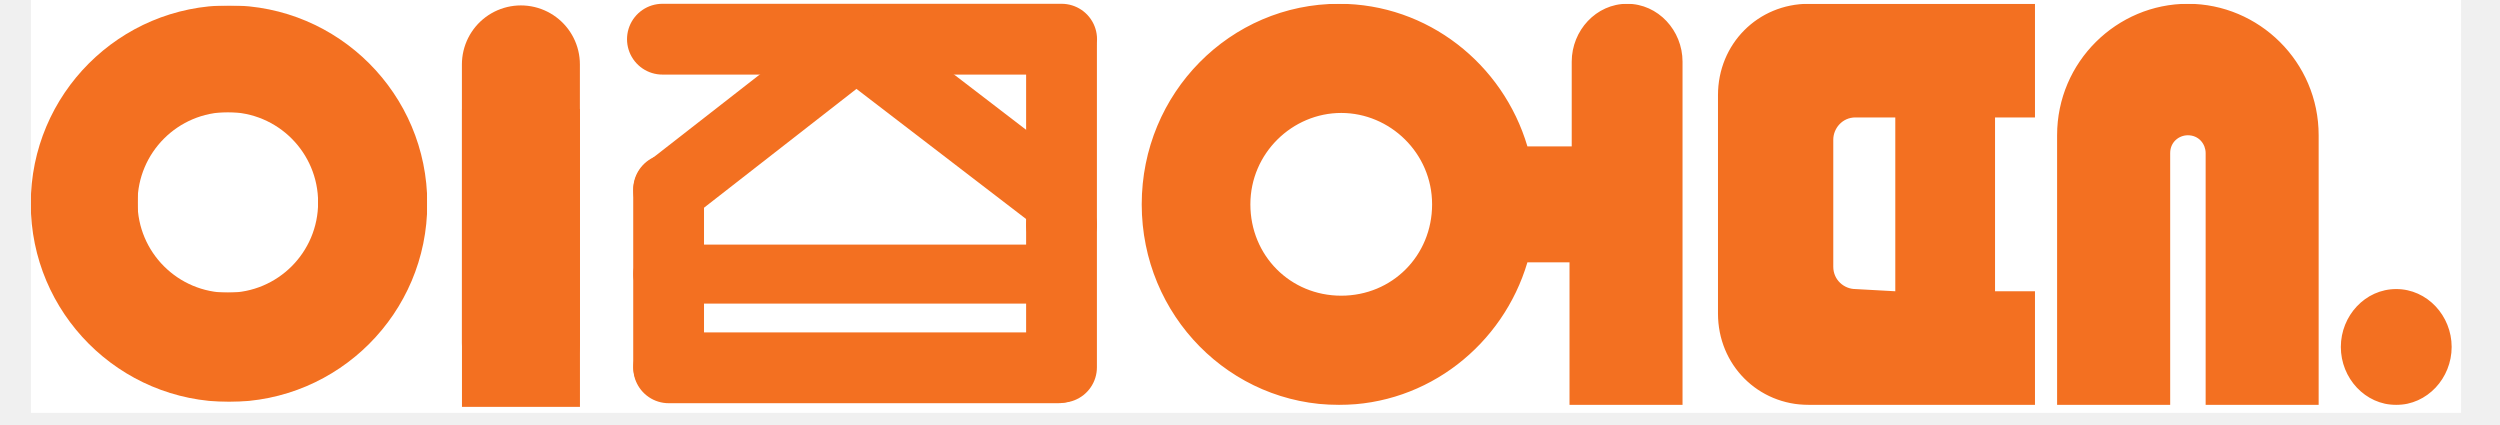
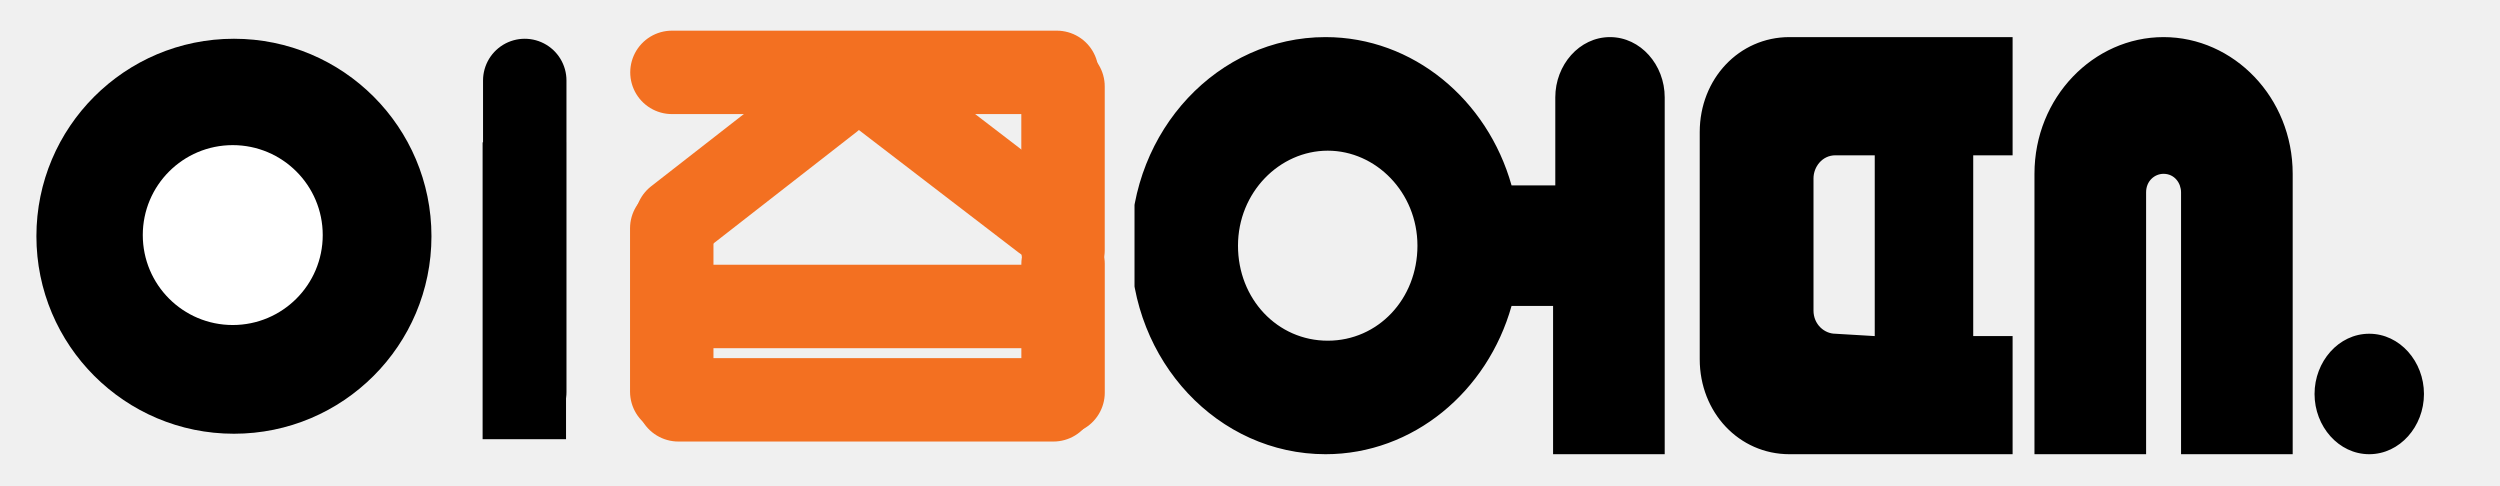
- <svg xmlns="http://www.w3.org/2000/svg" width="206" height="35" viewBox="0 0 206 35" fill="none">
-   <mask id="mask0_87_601" style="mask-type:luminance" maskUnits="userSpaceOnUse" x="2" y="0" width="201" height="35">
-     <path d="M2.536 0H202.812V34.026H2.536V0Z" fill="white" />
-   </mask>
-   <g mask="url(#mask0_87_601)">
-     <path d="M2.536 0H202.812V34.026H2.536V0Z" fill="white" />
-   </g>
-   <mask id="mask1_87_601" style="mask-type:luminance" maskUnits="userSpaceOnUse" x="2" y="0" width="34" height="34">
-     <path d="M2.536 0.443H35.208V33.115H2.536V0.443Z" fill="white" />
-   </mask>
-   <g mask="url(#mask1_87_601)">
-     <mask id="mask2_87_601" style="mask-type:luminance" maskUnits="userSpaceOnUse" x="2" y="0" width="34" height="34">
-       <path d="M18.875 0.443C9.849 0.443 2.536 7.755 2.536 16.781C2.536 25.802 9.849 33.115 18.875 33.115C27.896 33.115 35.208 25.802 35.208 16.781C35.208 7.755 27.896 0.443 18.875 0.443Z" fill="white" />
-     </mask>
-     <g mask="url(#mask2_87_601)">
-       <path d="M2.536 0.443H35.208V33.115H2.536V0.443Z" fill="#F37021" />
+ <svg xmlns="http://www.w3.org/2000/svg" width="206" zoomAndPan="magnify" viewBox="0 0 154.5 30" height="40" preserveAspectRatio="xMidYMid meet" version="1.0">
+   <defs>
+     <clipPath id="ab919b24fd">
+       <path d="M 2.25 2.395 L 26.664 2.395 L 26.664 26.805 L 2.25 26.805 Z M 2.25 2.395 " clip-rule="nonzero" />
+     </clipPath>
+     <clipPath id="08b7bd1fee">
+       <path d="M 14.457 2.395 C 7.715 2.395 2.25 7.859 2.25 14.598 C 2.25 21.34 7.715 26.805 14.457 26.805 C 21.199 26.805 26.664 21.34 26.664 14.598 C 26.664 7.859 21.199 2.395 14.457 2.395 Z M 14.457 2.395 " clip-rule="nonzero" />
+     </clipPath>
+     <clipPath id="79619d4083">
+       <path d="M 8.824 8.969 L 19.945 8.969 L 19.945 20.086 L 8.824 20.086 Z M 8.824 8.969 " clip-rule="nonzero" />
+     </clipPath>
+     <clipPath id="fdca2d71c6">
+       <path d="M 14.383 8.969 C 11.312 8.969 8.824 11.457 8.824 14.527 C 8.824 17.598 11.312 20.086 14.383 20.086 C 17.453 20.086 19.945 17.598 19.945 14.527 C 19.945 11.457 17.453 8.969 14.383 8.969 Z M 14.383 8.969 " clip-rule="nonzero" />
+     </clipPath>
+     <clipPath id="ca3a8ecff8">
+       <path d="M 29 6 L 35 6 L 35 29.031 L 29 29.031 Z M 29 6 " clip-rule="nonzero" />
+     </clipPath>
+     <clipPath id="627ddd2151">
+       <path d="M 70.113 2.293 L 150 2.293 L 150 28.07 L 70.113 28.07 Z M 70.113 2.293 " clip-rule="nonzero" />
+     </clipPath>
+     <clipPath id="429fbeca6f">
+       <path d="M 12 0 L 81 0 L 81 29.031 L 12 29.031 Z M 12 0 " clip-rule="nonzero" />
+     </clipPath>
+     <clipPath id="e45fe9ed67">
+       <path d="M 24 0 L 94 0 L 94 29.031 L 24 29.031 Z M 24 0 " clip-rule="nonzero" />
+     </clipPath>
+   </defs>
+   <g clip-path="url(#ab919b24fd)">
+     <g clip-path="url(#08b7bd1fee)">
+       <path fill="#000000" d="M 2.25 2.395 L 26.664 2.395 L 26.664 26.805 L 2.25 26.805 Z M 2.25 2.395 " fill-opacity="1" fill-rule="nonzero" />
    </g>
  </g>
-   <mask id="mask3_87_601" style="mask-type:luminance" maskUnits="userSpaceOnUse" x="11" y="9" width="16" height="16">
-     <path d="M11.333 9.24H26.213V24.12H11.333V9.24Z" fill="white" />
-   </mask>
-   <g mask="url(#mask3_87_601)">
-     <mask id="mask4_87_601" style="mask-type:luminance" maskUnits="userSpaceOnUse" x="11" y="9" width="16" height="16">
-       <path d="M18.776 9.24C14.667 9.24 11.333 12.573 11.333 16.682C11.333 20.792 14.667 24.12 18.776 24.12C22.885 24.12 26.213 20.792 26.213 16.682C26.213 12.573 22.885 9.24 18.776 9.24Z" fill="white" />
-     </mask>
-     <g mask="url(#mask4_87_601)">
-       <path d="M11.333 9.24H26.213V24.12H11.333V9.24Z" fill="white" />
+   <g clip-path="url(#79619d4083)">
+     <g clip-path="url(#fdca2d71c6)">
+       <path fill="#ffffff" d="M 8.824 8.969 L 19.945 8.969 L 19.945 20.086 L 8.824 20.086 Z M 8.824 8.969 " fill-opacity="1" fill-rule="nonzero" />
    </g>
  </g>
-   <path d="M42.922 5.307V28.26" stroke="#F37021" stroke-width="9.722" stroke-linecap="round" />
-   <mask id="mask5_87_601" style="mask-type:luminance" maskUnits="userSpaceOnUse" x="37" y="4" width="11" height="31">
-     <path d="M37.333 4H48V34.026H37.333V4Z" fill="white" />
-   </mask>
-   <g mask="url(#mask5_87_601)">
-     <path d="M42.927 8.974L42.927 33.526" stroke="#F37021" stroke-width="9.722" />
+   <path stroke-linecap="round" transform="matrix(0, 5.15569, -5.15569, 0, 35.00738, 2.395119)" fill="none" stroke-linejoin="miter" d="M 0.5 0.5 L 4.235 0.5 " stroke="#000000" stroke-width="1" stroke-opacity="1" stroke-miterlimit="4" />
+   <g clip-path="url(#ca3a8ecff8)">
+     <path stroke-linecap="butt" transform="matrix(0.00000000899838, 5.15569, -5.15569, 0.00000000899838, 34.98094, 8.796851)" fill="none" stroke-linejoin="miter" d="M 0 0.5 L 3.558 0.5 " stroke="#000000" stroke-width="1" stroke-opacity="1" stroke-miterlimit="4" />
  </g>
-   <mask id="mask6_87_601" style="mask-type:luminance" maskUnits="userSpaceOnUse" x="93" y="0" width="110" height="34">
-     <path d="M93.354 0.312H202.245V33.365H93.354V0.312Z" fill="white" />
-   </mask>
-   <g mask="url(#mask6_87_601)">
-     <path d="M181.745 33.365V12.615C181.745 11.88 181.193 11.146 180.281 11.146C179.552 11.146 178.823 11.698 178.823 12.615V33.365H169.505V11.146C169.505 5.083 174.438 0.312 180.281 0.312C186.125 0.312 191.057 5.083 191.057 11.146V33.365H181.745ZM164.391 24H167.682V33.365H149.052C144.849 33.365 141.562 30.062 141.562 25.838V7.839C141.562 3.615 144.849 0.312 149.052 0.312H167.682V9.677H164.391V24ZM156.172 24V9.677H152.885C151.792 9.677 151.062 10.594 151.062 11.51V21.979C151.062 23.083 151.974 23.818 152.885 23.818L156.172 24ZM44.042 6.37V5.083C44.042 2.516 46.047 0.312 48.604 0.312C51.161 0.312 53.172 2.516 53.172 5.083V33.365H43.859V27.307H37.464C34.542 30.979 29.979 33.365 24.865 33.365C15.917 33.365 8.609 26.021 8.609 16.838C8.609 7.656 15.917 0.312 24.865 0.312C29.979 0.312 34.542 2.698 37.464 6.37H44.042ZM41.12 15C41.12 15.552 41.302 16.287 41.302 16.838C41.302 17.391 41.302 18.125 41.12 18.672H44.042V15H41.12ZM24.865 24.365C29.062 24.365 32.354 21.062 32.354 16.838C32.354 12.615 29.062 9.307 24.865 9.307C20.662 9.307 17.375 12.615 17.375 16.838C17.375 21.062 20.844 24.365 24.865 24.365ZM78.557 2.516C79.833 3.797 80.75 5.818 80.75 7.839V33.365H71.432V11.698C71.432 10.594 70.521 9.859 69.609 9.859H59.38C56.823 9.859 54.818 7.656 54.818 5.083C54.818 2.516 56.823 0.312 59.38 0.312H73.26C75.271 0.312 77.276 1.229 78.557 2.516ZM87.323 0.312C89.88 0.312 91.891 2.516 91.891 5.083V33.365H82.573V5.083C82.573 2.516 84.583 0.312 87.323 0.312ZM129.51 12.062V5.083C129.51 2.516 131.521 0.312 134.078 0.312C136.635 0.312 138.641 2.516 138.641 5.083V33.365H129.328V21.615H125.859C123.849 28.406 117.641 33.365 110.333 33.365C101.385 33.365 94.078 26.021 94.078 16.838C94.078 7.656 101.385 0.312 110.333 0.312C117.641 0.312 123.849 5.271 125.859 12.062H129.51ZM110.516 24.365C114.719 24.365 118.005 21.062 118.005 16.838C118.005 12.615 114.536 9.307 110.516 9.307C106.5 9.307 103.031 12.615 103.031 16.838C103.031 21.062 106.318 24.365 110.516 24.365ZM197.448 33.365C194.891 33.365 192.885 31.162 192.885 28.588C192.885 26.021 194.891 23.818 197.448 23.818C200.005 23.818 202.016 26.021 202.016 28.588C202.016 31.162 200.005 33.365 197.448 33.365Z" fill="#F37021" />
+   <g clip-path="url(#627ddd2151)">
+     <path fill="#000000" d="M 134.789 28.07 L 134.789 11.887 C 134.789 11.316 134.387 10.742 133.707 10.742 C 133.168 10.742 132.629 11.172 132.629 11.887 L 132.629 28.07 L 125.73 28.07 L 125.73 10.742 C 125.73 6.016 129.383 2.293 133.707 2.293 C 138.035 2.293 141.688 6.016 141.688 10.742 L 141.688 28.07 Z M 121.945 20.77 L 124.379 20.77 L 124.379 28.07 L 110.586 28.07 C 107.477 28.07 105.043 25.492 105.043 22.199 L 105.043 8.164 C 105.043 4.871 107.477 2.293 110.586 2.293 L 124.379 2.293 L 124.379 9.598 L 121.945 9.598 Z M 115.859 20.77 L 115.859 9.598 L 113.426 9.598 C 112.613 9.598 112.074 10.312 112.074 11.027 L 112.074 19.191 C 112.074 20.051 112.75 20.625 113.426 20.625 Z M 32.832 7.02 L 32.832 6.016 C 32.832 4.012 34.32 2.293 36.215 2.293 C 38.105 2.293 39.594 4.012 39.594 6.016 L 39.594 28.07 L 32.699 28.07 L 32.699 23.344 L 27.965 23.344 C 25.801 26.211 22.422 28.07 18.633 28.07 C 12.008 28.07 6.598 22.344 6.598 15.184 C 6.598 8.023 12.008 2.293 18.633 2.293 C 22.422 2.293 25.801 4.156 27.965 7.02 Z M 30.668 13.75 C 30.668 14.18 30.805 14.754 30.805 15.184 C 30.805 15.613 30.805 16.184 30.668 16.613 L 32.832 16.613 L 32.832 13.75 Z M 18.633 21.055 C 21.746 21.055 24.18 18.477 24.18 15.184 C 24.18 11.887 21.746 9.312 18.633 9.312 C 15.523 9.312 13.09 11.887 13.09 15.184 C 13.09 18.477 15.66 21.055 18.633 21.055 Z M 58.391 4.012 C 59.336 5.016 60.012 6.59 60.012 8.164 L 60.012 28.07 L 53.117 28.07 L 53.117 11.172 C 53.117 10.312 52.441 9.742 51.766 9.742 L 44.191 9.742 C 42.297 9.742 40.812 8.023 40.812 6.016 C 40.812 4.012 42.297 2.293 44.191 2.293 L 54.469 2.293 C 55.957 2.293 57.441 3.008 58.391 4.012 Z M 64.879 2.293 C 66.773 2.293 68.262 4.012 68.262 6.016 L 68.262 28.07 L 61.363 28.07 L 61.363 6.016 C 61.363 4.012 62.852 2.293 64.879 2.293 Z M 96.117 11.457 L 96.117 6.016 C 96.117 4.012 97.605 2.293 99.496 2.293 C 101.391 2.293 102.879 4.012 102.879 6.016 L 102.879 28.07 L 95.98 28.07 L 95.98 18.906 L 93.414 18.906 C 91.926 24.203 87.328 28.07 81.918 28.07 C 75.293 28.07 69.883 22.344 69.883 15.184 C 69.883 8.023 75.293 2.293 81.918 2.293 C 87.328 2.293 91.926 6.16 93.414 11.457 Z M 82.055 21.055 C 85.164 21.055 87.598 18.477 87.598 15.184 C 87.598 11.887 85.027 9.312 82.055 9.312 C 79.078 9.312 76.508 11.887 76.508 15.184 C 76.508 18.477 78.945 21.055 82.055 21.055 Z M 146.418 28.07 C 144.527 28.07 143.039 26.352 143.039 24.348 C 143.039 22.344 144.527 20.625 146.418 20.625 C 148.312 20.625 149.801 22.344 149.801 24.348 C 149.801 26.352 148.312 28.07 146.418 28.07 Z M 146.418 28.07 " fill-opacity="1" fill-rule="nonzero" />
  </g>
-   <path d="M55.094 30.177V15.604" stroke="#F37021" stroke-width="5.833" stroke-linecap="round" />
-   <path d="M87.469 30.266V18.568" stroke="#F37021" stroke-width="5.833" stroke-linecap="round" />
-   <path d="M55.099 30.307H87.177" stroke="#F37021" stroke-width="5.833" stroke-linecap="round" />
-   <path d="M54.614 22.588H87.661" stroke="#F37021" stroke-width="4.861" stroke-linecap="round" />
-   <path d="M87.479 3.229L54.583 3.229" stroke="#F37021" stroke-width="5.833" stroke-linecap="round" />
-   <mask id="mask7_87_601" style="mask-type:luminance" maskUnits="userSpaceOnUse" x="21" y="0" width="82" height="35">
-     <path d="M21.333 0H102.667V34.026H21.333V0Z" fill="white" />
-   </mask>
-   <g mask="url(#mask7_87_601)">
-     <path d="M68.724 5.068L55.099 15.688" stroke="#F37021" stroke-width="5.833" stroke-linecap="round" />
+   <path stroke-linecap="round" transform="matrix(0, -5.15569, 5.15569, 0, 38.93619, 26.7821)" fill="none" stroke-linejoin="miter" d="M 0.5 0.5 L 2.458 0.5 " stroke="#f37021" stroke-width="1" stroke-opacity="1" stroke-miterlimit="4" />
+   <path stroke-linecap="round" transform="matrix(0, -5.15569, 5.15569, 0, 63.11954, 26.83782)" fill="none" stroke-linejoin="miter" d="M 0.5 0.5 L 2.041 0.5 " stroke="#f37021" stroke-width="1" stroke-opacity="1" stroke-miterlimit="4" />
+   <path stroke-linecap="round" transform="matrix(5.15569, 0, 0, 5.15569, 39.34733, 22.13112)" fill="none" stroke-linejoin="miter" d="M 0.5 0.5 L 4.995 0.5 " stroke="#f37021" stroke-width="1" stroke-opacity="1" stroke-miterlimit="4" />
+   <path stroke-linecap="round" transform="matrix(5.15569, 0, 0, 5.15569, 39.34733, 16.36233)" fill="none" stroke-linejoin="miter" d="M 0.5 0.5 L 4.995 0.5 " stroke="#f37021" stroke-width="1" stroke-opacity="1" stroke-miterlimit="4" />
+   <path stroke-linecap="round" transform="matrix(-5.15569, 0.00000000899838, -0.00000000899838, -5.15569, 67.8874, 7.050472)" fill="none" stroke-linejoin="miter" d="M 0.5 0.5 L 5.113 0.5 " stroke="#f37021" stroke-width="1" stroke-opacity="1" stroke-miterlimit="4" />
+   <g clip-path="url(#429fbeca6f)">
+     <path stroke-linecap="round" transform="matrix(-4.066765, 3.169001, -3.169001, -4.066765, 54.99796, 6.54855)" fill="none" stroke-linejoin="miter" d="M 0.5 0.5 L 2.849 0.5 " stroke="#f37021" stroke-width="1" stroke-opacity="1" stroke-miterlimit="4" />
  </g>
-   <mask id="mask8_87_601" style="mask-type:luminance" maskUnits="userSpaceOnUse" x="37" y="0" width="83" height="35">
-     <path d="M37.333 0H120V34.026H37.333V0Z" fill="white" />
-   </mask>
-   <g mask="url(#mask8_87_601)">
-     <path d="M86.302 15.713L71.146 4.089" stroke="#F37021" stroke-width="5.833" stroke-linecap="round" />
+   <g clip-path="url(#e45fe9ed67)">
+     <path stroke-linecap="round" transform="matrix(-4.090802, -3.137911, 3.137911, -4.090802, 64.98592, 17.16876)" fill="none" stroke-linejoin="miter" d="M 0.5 0.5 L 3.114 0.5 " stroke="#f37021" stroke-width="1" stroke-opacity="1" stroke-miterlimit="4" />
  </g>
-   <path d="M87.469 18.495V3.88" stroke="#F37021" stroke-width="5.833" stroke-linecap="round" />
+   <path stroke-linecap="round" transform="matrix(0, -5.15569, 5.15569, 0, 63.11698, 18.03997)" fill="none" stroke-linejoin="miter" d="M 0.5 0.5 L 2.463 0.5 " stroke="#f37021" stroke-width="1" stroke-opacity="1" stroke-miterlimit="4" />
</svg>
